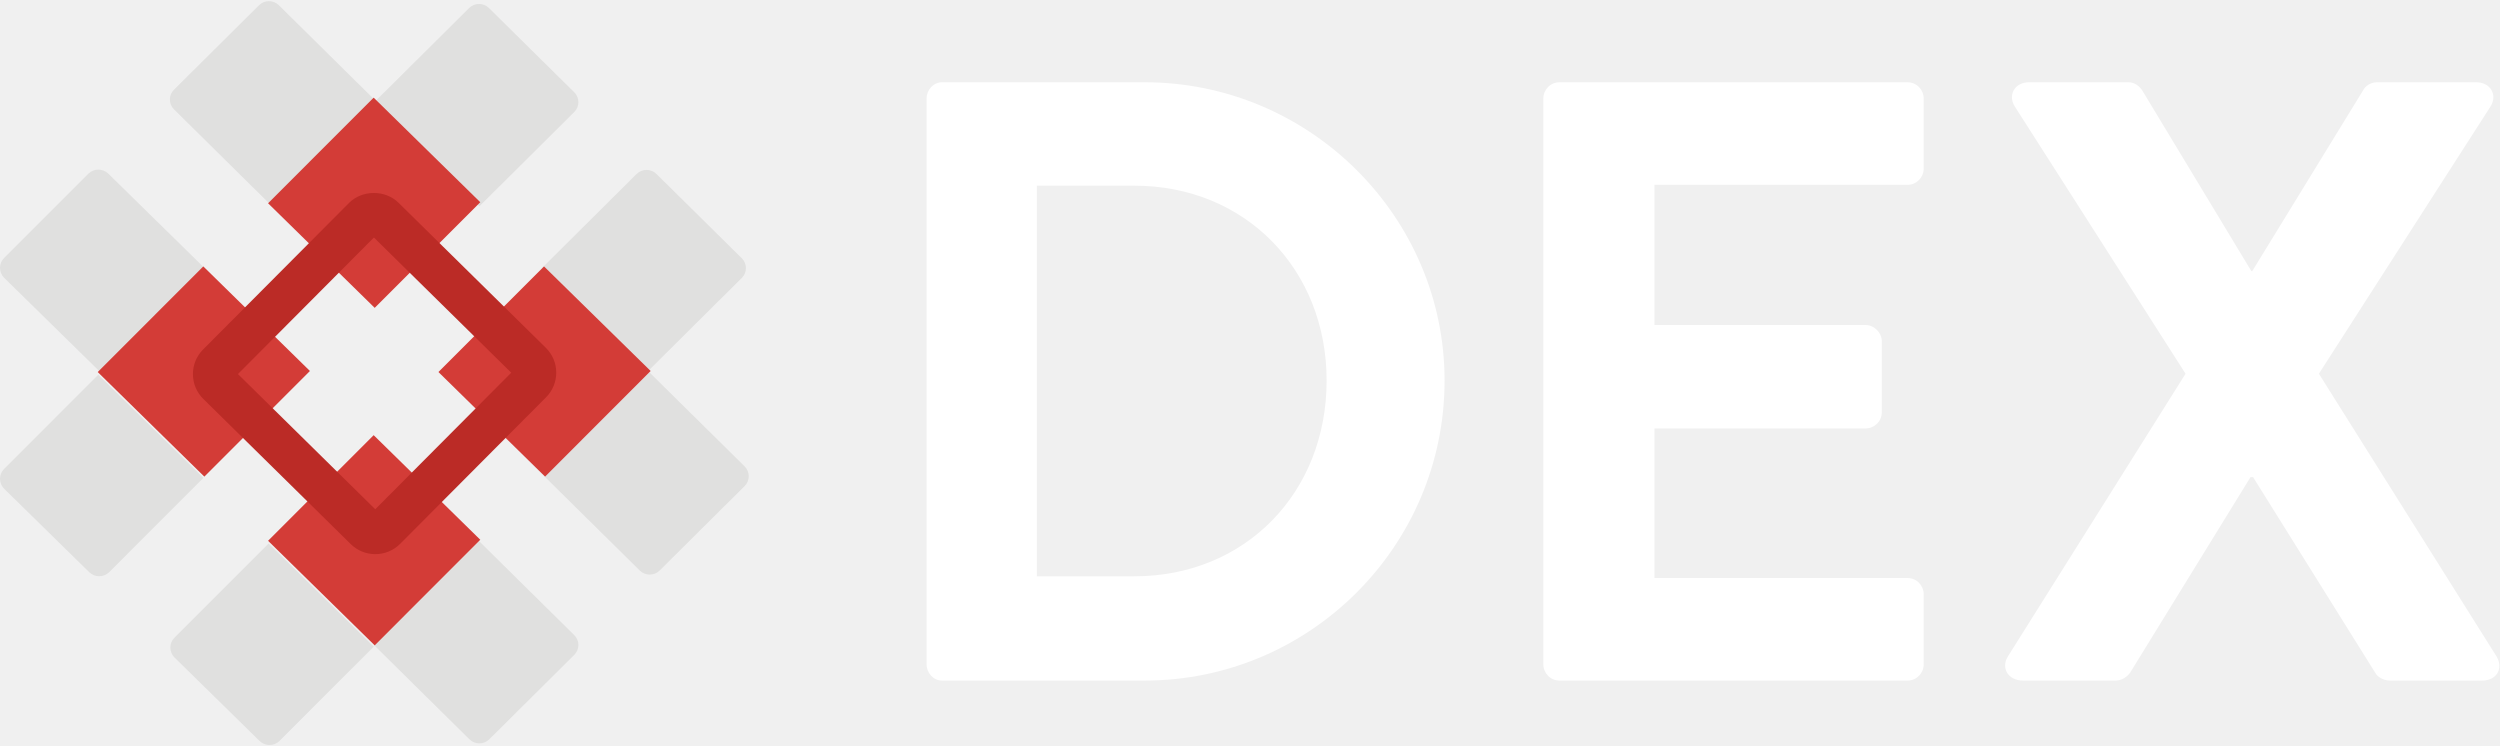
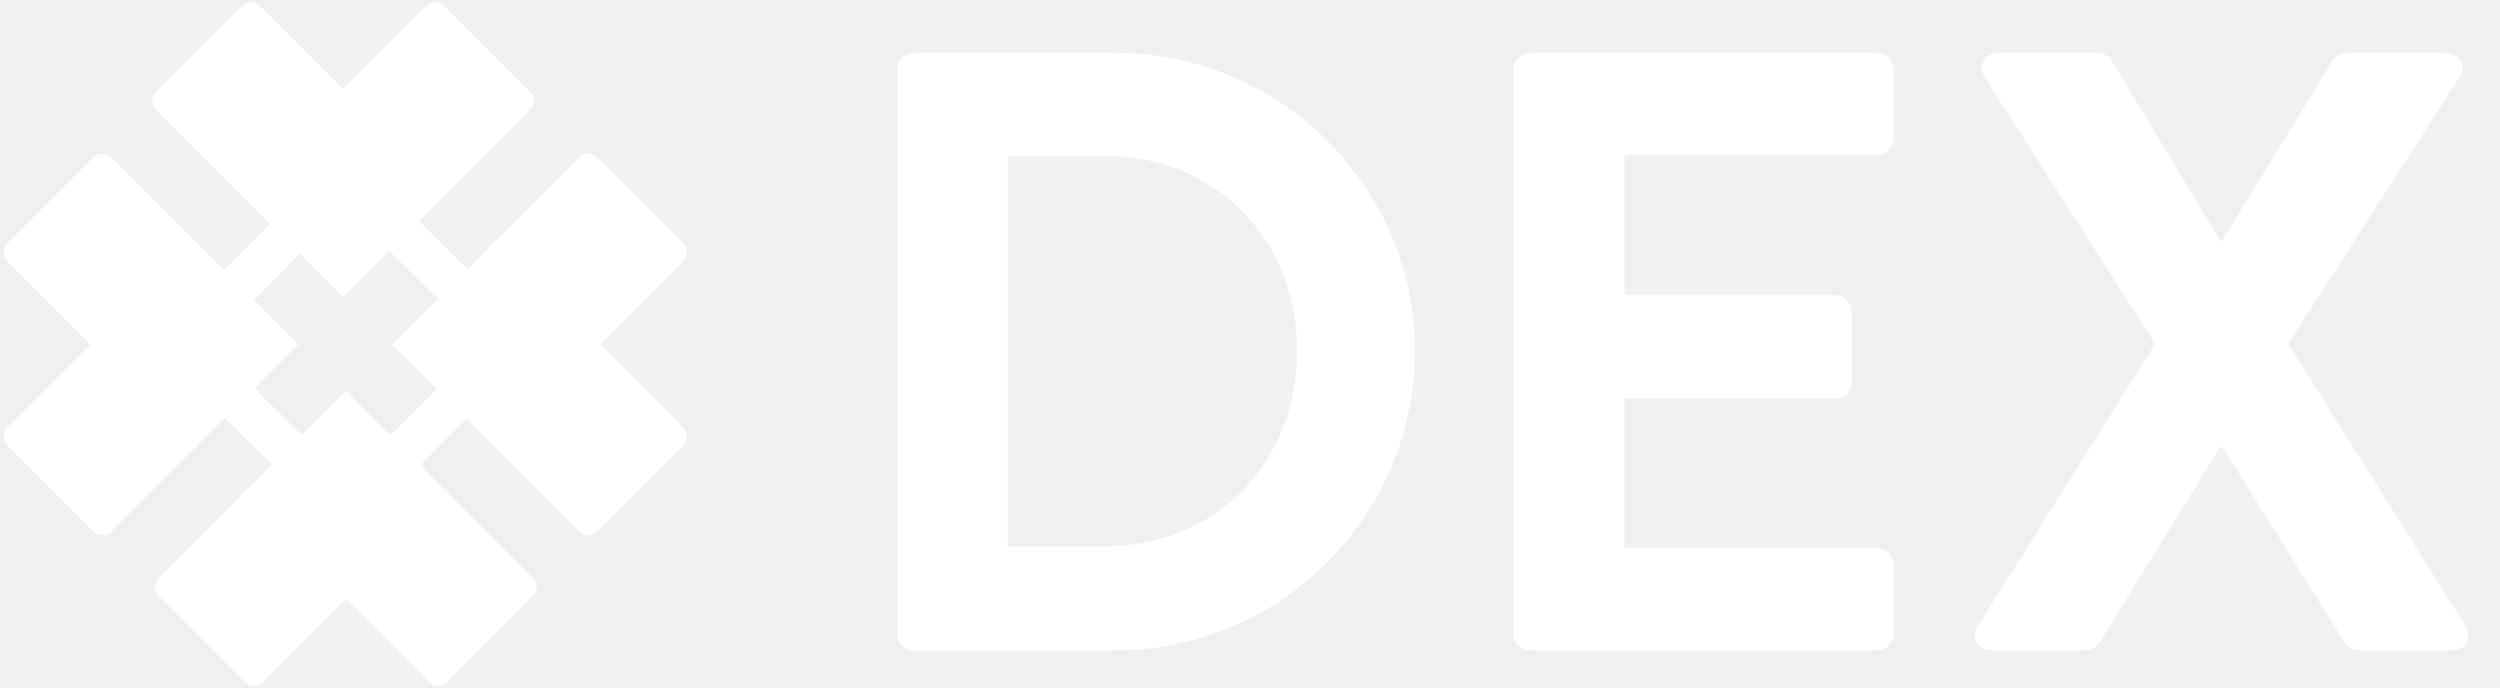
- <svg xmlns="http://www.w3.org/2000/svg" xmlns:xlink="http://www.w3.org/1999/xlink" width="1783px" height="532px" viewBox="0 0 1783 532" version="1.1">
-   <defs>
-     <path d="M2.925,65.15 C-1.004,69.088 -0.967,75.438 2.996,79.333 L70.808,145.85 L145.079,71.546 L77.263,5.029 C73.292,1.138 66.883,1.167 62.954,5.096 L2.925,65.15 Z" id="path-1" />
-     <rect id="path-3" x="4.142" y="2.533" width="1778.722" height="539.613" />
-     <path d="M2.925,69.771 C-1.004,73.7 -0.967,80.054 2.996,83.946 L63.617,143.408 C67.592,147.3 74,147.271 77.929,143.338 L145.079,76.158 L70.071,2.592 L2.925,69.771 Z" id="path-5" />
-     <rect id="path-7" x="4.142" y="2.533" width="1778.722" height="539.613" />
-     <path d="M78.596,142.867 C74.663,146.8 68.25,146.829 64.279,142.933 L3.663,83.467 C-0.308,79.571 -0.338,73.221 3.592,69.288 L70.742,2.121 L145.742,75.688 L78.596,142.867 Z" id="path-9" />
-     <rect id="path-11" x="4.142" y="2.533" width="1778.722" height="539.613" />
-     <path d="M82.258,141.796 C78.375,145.646 71.996,145.6 68.163,141.813 L0.183,74.663 L74.958,0.375 L142.938,67.517 C146.838,71.363 146.783,77.679 142.963,81.475 L82.258,141.796 Z" id="path-13" />
-     <rect id="path-15" x="4.142" y="2.533" width="1778.722" height="539.613" />
-     <path d="M82.929,142.263 C79.042,146.129 72.667,146.071 68.829,142.283 L0.85,75.146 L75.629,0.854 L143.604,67.992 C147.504,71.846 147.45,78.163 143.629,81.958 L82.929,142.263 Z" id="path-17" />
-     <path d="M78.033,146.646 L2.992,72.529 L70.733,5.225 C74.621,1.371 80.996,1.421 84.829,5.217 L145.75,65.375 C149.65,69.233 149.596,75.546 145.775,79.342 L78.033,146.646 Z" id="path-19" />
-     <path d="M75.225,144.963 L0.183,70.846 L67.925,3.538 C71.808,-0.313 78.183,-0.267 82.021,3.521 L142.938,63.692 C146.838,67.546 146.783,73.858 142.963,77.654 L75.225,144.963 Z" id="path-21" />
-     <rect id="path-23" x="4.142" y="2.533" width="1778.722" height="539.613" />
-     <path d="M71.208,147.117 L3.229,79.979 C-0.671,76.121 -0.617,69.813 3.204,66.013 L63.908,5.704 C67.792,1.842 74.171,1.9 78.004,5.688 L145.983,72.825 L71.208,147.117 Z" id="path-25" />
-     <rect id="path-27" x="4.142" y="2.533" width="1778.722" height="539.613" />
-     <polygon id="path-29" points="76.238 150.263 0.192 75.667 75.488 0.342 151.538 74.925" />
-     <polygon id="path-31" points="79.738 150.733 3.692 76.138 78.996 0.813 155.033 75.396" />
-     <polygon id="path-33" points="79.071 150.263 3.025 75.667 78.329 0.342 154.367 74.925" />
-     <polygon id="path-35" points="79.738 153.95 3.692 79.354 78.996 4.033 155.033 78.621" />
-   </defs>
+ <svg xmlns="http://www.w3.org/2000/svg" width="1785px" height="491px" viewBox="0 0 1785 491" version="1.1">
+   <defs />
  <g id="Page-1" stroke="none" stroke-width="1" fill="none" fill-rule="evenodd">
-     <g id="dex" transform="translate(0, -2)">
-       <g id="Clipped" transform="translate(0, 120.8334)">
-         <mask id="mask-2" fill="white">
-           <use xlink:href="#path-1" />
-         </mask>
-         <g id="Shape" />
-         <g mask="url(#mask-2)">
-           <g transform="translate(-8.33334, -125.0001)">
-             <mask id="mask-4" fill="white">
-               <use xlink:href="#path-3" />
-             </mask>
-             <g id="Rectangle-path" stroke="none" fill="none" />
-             <rect id="Rectangle-path" stroke="none" fill="#E0E0DF" fill-rule="nonzero" mask="url(#mask-4)" x="-41.629" y="77.167" width="245.004" height="243.646" />
-           </g>
+     <g id="dex" fill="#FFFFFF">
+       <g id="Group" transform="translate(-67, -68)">
+         <path d="M216.7,313.775 L314.629,410.204 L411.609,312.817 L313.675,216.396 L216.7,313.775 Z M314.671,442.213 C308.059,442.213 301.825,439.659 297.121,435.029 L192.029,331.55 C187.267,326.863 184.625,320.604 184.592,313.925 C184.563,307.246 187.146,300.963 191.858,296.234 L295.913,191.746 C305.288,182.325 321.721,182.246 331.196,191.575 L436.279,295.038 C441.038,299.729 443.675,305.979 443.709,312.659 C443.746,319.334 441.167,325.613 436.459,330.35 L332.396,434.854 C327.667,439.596 321.375,442.213 314.671,442.213 Z" id="Shape" fill-rule="nonzero" />
+         <path d="M855.984,458.021 C935.234,458.021 993.142,398.279 993.142,318.421 C993.142,239.167 935.234,179.425 855.984,179.425 L786.484,179.425 L786.484,458.021 L855.984,458.021 Z M707.846,117.25 C707.846,111.154 712.717,105.667 718.817,105.667 L863.296,105.667 C980.955,105.667 1077.272,201.375 1077.272,318.421 C1077.272,436.679 980.955,532.392 863.296,532.392 L718.817,532.392 C712.717,532.392 707.846,526.905 707.846,520.809 L707.846,117.25 Z" id="Shape" fill-rule="nonzero" />
+         <path d="M1147.705,117.25 C1147.705,111.154 1152.576,105.667 1159.293,105.667 L1407.397,105.667 C1414.109,105.667 1418.98,111.154 1418.98,117.25 L1418.98,167.233 C1418.98,173.333 1414.109,178.817 1407.397,178.817 L1226.959,178.817 L1226.959,278.792 L1377.526,278.792 C1383.626,278.792 1389.109,284.275 1389.109,290.375 L1389.109,340.975 C1389.109,347.679 1383.626,352.559 1377.526,352.559 L1226.959,352.559 L1226.959,459.242 L1407.397,459.242 C1414.109,459.242 1418.98,464.725 1418.98,470.825 L1418.98,520.809 C1418.98,526.905 1414.109,532.392 1407.397,532.392 L1159.293,532.392 C1152.576,532.392 1147.705,526.905 1147.705,520.809 L1147.705,117.25 Z" id="Shape" fill-rule="nonzero" />
+         <path d="M1605.739,313.542 L1483.814,122.733 C1478.939,114.813 1483.814,105.667 1494.18,105.667 L1564.889,105.667 C1569.768,105.667 1572.814,108.713 1574.647,111.154 L1652.68,240.388 L1653.28,240.388 L1732.535,111.154 C1733.756,108.713 1737.414,105.667 1742.293,105.667 L1813.001,105.667 C1823.368,105.667 1828.247,114.813 1823.368,122.733 L1700.835,313.542 L1827.631,515.321 C1832.51,523.85 1827.631,532.392 1817.268,532.392 L1751.435,532.392 C1746.556,532.392 1742.293,529.342 1741.072,526.905 L1653.901,387.3 L1652.064,387.3 L1566.11,526.905 C1564.285,529.342 1560.626,532.392 1555.747,532.392 L1489.914,532.392 C1478.939,532.392 1474.059,523.246 1478.939,515.321 L1605.739,313.542 Z" id="Shape" fill-rule="nonzero" />
+         <g id="Group-2" transform="translate(314.0071, 487.0071) rotate(45) translate(-314.0071, -487.0071) translate(215.0071, 388.0071)">
+           <rect id="Rectangle" x="0" y="0" width="105" height="105" />
+           <rect id="Rectangle-Copy" x="93" y="0" width="105" height="105" rx="9" />
+           <rect id="Rectangle-Copy-2" x="0" y="93" width="105" height="105" rx="9" />
+         </g>
+         <g id="Group-2-Copy" transform="translate(312.0071, 140.0071) rotate(-135) translate(-312.0071, -140.0071) translate(213.0071, 41.00714)">
+           <rect id="Rectangle" x="0" y="0" width="105" height="105" />
+           <rect id="Rectangle-Copy" x="93" y="0" width="105" height="105" rx="9" />
+           <rect id="Rectangle-Copy-2" x="0" y="93" width="105" height="105" rx="9" />
+         </g>
+         <g id="Group-2-Copy-2" transform="translate(140.0071, 314.0071) rotate(-225) translate(-140.0071, -314.0071) translate(41.00714, 215.0071)">
+           <rect id="Rectangle" x="0" y="0" width="105" height="105" />
+           <rect id="Rectangle-Copy" x="93" y="0" width="105" height="105" rx="9" />
+           <rect id="Rectangle-Copy-2" x="0" y="93" width="105" height="105" rx="9" />
+         </g>
+         <g id="Group-2-Copy-3" transform="translate(487.0071, 314.0071) rotate(-405) translate(-487.0071, -314.0071) translate(388.0071, 215.0071)">
+           <rect id="Rectangle" x="0" y="0" width="105" height="105" />
+           <rect id="Rectangle-Copy" x="93" y="0" width="105" height="105" rx="9" />
+           <rect id="Rectangle-Copy-2" x="0" y="93" width="105" height="105" rx="9" />
        </g>
      </g>
-       <g id="Clipped" transform="translate(0, 266.6669)">
-         <mask id="mask-6" fill="white">
-           <use xlink:href="#path-5" />
-         </mask>
-         <g id="Shape" />
-         <g mask="url(#mask-6)">
-           <g transform="translate(-8.33334, -270.8336)">
-             <mask id="mask-8" fill="white">
-               <use xlink:href="#path-7" />
-             </mask>
-             <g id="Rectangle-path" stroke="none" fill="none" />
-             <rect id="Rectangle-path" stroke="none" fill="#E0E0DF" fill-rule="nonzero" mask="url(#mask-8)" x="-41.629" y="223.463" width="245.004" height="243.638" />
-           </g>
-         </g>
-       </g>
-       <g id="Clipped" transform="translate(120.8334, 387.5003)">
-         <mask id="mask-10" fill="white">
-           <use xlink:href="#path-9" />
-         </mask>
-         <g id="Shape" />
-         <g mask="url(#mask-10)">
-           <g transform="translate(-129.1668, -391.667)">
-             <mask id="mask-12" fill="white">
-               <use xlink:href="#path-11" />
-             </mask>
-             <g id="Rectangle-path" stroke="none" fill="none" />
-             <rect id="Rectangle-path" stroke="none" fill="#E0E0DF" fill-rule="nonzero" mask="url(#mask-12)" x="79.867" y="343.821" width="245.004" height="243.642" />
-           </g>
-         </g>
-       </g>
-       <g id="Clipped" transform="translate(266.6669, 387.5003)">
-         <mask id="mask-14" fill="white">
-           <use xlink:href="#path-13" />
-         </mask>
-         <g id="Shape" />
-         <g mask="url(#mask-14)">
-           <g transform="translate(-275.0002, -391.667)">
-             <mask id="mask-16" fill="white">
-               <use xlink:href="#path-15" />
-             </mask>
-             <g id="Rectangle-path" stroke="none" fill="none" />
-             <rect id="Rectangle-path" stroke="none" fill="#E0E0DF" fill-rule="nonzero" mask="url(#mask-16)" x="225.221" y="342.075" width="245.592" height="244.225" />
-           </g>
-         </g>
-       </g>
-       <g id="Clipped" transform="translate(387.5003, 266.6669)">
-         <mask id="mask-18" fill="white">
-           <use xlink:href="#path-17" />
-         </mask>
-         <g id="Shape" />
-         <rect id="Rectangle-path" fill="#E0E0DF" fill-rule="nonzero" mask="url(#mask-18)" x="-49.113" y="-49.108" width="245.592" height="244.213" />
-       </g>
-       <g id="Clipped" transform="translate(383.3336, 120.8334)">
-         <mask id="mask-20" fill="white">
-           <use xlink:href="#path-19" />
-         </mask>
-         <g id="Shape" />
-         <rect id="Rectangle-path" fill="#E0E0DF" fill-rule="nonzero" mask="url(#mask-20)" x="-46.971" y="-47.608" width="245.588" height="244.221" />
-       </g>
-       <g id="Clipped" transform="translate(266.6669, 4.16667)">
-         <mask id="mask-22" fill="white">
-           <use xlink:href="#path-21" />
-         </mask>
-         <g id="Shape" />
-         <g mask="url(#mask-22)">
-           <g transform="translate(-275.0002, -8.33334)">
-             <mask id="mask-24" fill="white">
-               <use xlink:href="#path-23" />
-             </mask>
-             <g id="Rectangle-path" stroke="none" fill="none" />
-             <rect id="Rectangle-path" stroke="none" fill="#E0E0DF" fill-rule="nonzero" mask="url(#mask-24)" x="225.221" y="-40.971" width="245.592" height="244.229" />
-           </g>
-         </g>
-       </g>
-       <g id="Clipped" transform="translate(120.8334, 0)">
-         <mask id="mask-26" fill="white">
-           <use xlink:href="#path-25" />
-         </mask>
-         <g id="Shape" />
-         <g mask="url(#mask-26)">
-           <g transform="translate(-129.1668, -4.16667)">
-             <mask id="mask-28" fill="white">
-               <use xlink:href="#path-27" />
-             </mask>
-             <g id="Rectangle-path" stroke="none" fill="none" />
-             <rect id="Rectangle-path" stroke="none" fill="#E0E0DF" fill-rule="nonzero" mask="url(#mask-28)" x="79.521" y="-42.971" width="245.592" height="244.221" />
-           </g>
-         </g>
-       </g>
-       <g id="Clipped" transform="translate(312.5002, 191.6668)">
-         <mask id="mask-30" fill="white">
-           <use xlink:href="#path-29" />
-         </mask>
-         <g id="Shape" />
-         <rect id="Rectangle-path" fill="#D33C37" fill-rule="nonzero" mask="url(#mask-30)" x="-49.771" y="-49.621" width="251.271" height="249.846" />
-       </g>
-       <g id="Clipped" transform="translate(187.5001, 70.83339)">
-         <mask id="mask-32" fill="white">
-           <use xlink:href="#path-31" />
-         </mask>
-         <g id="Shape" />
-         <rect id="Rectangle-path" fill="#D33C37" fill-rule="nonzero" mask="url(#mask-32)" x="-46.271" y="-49.154" width="251.267" height="249.854" />
-       </g>
-       <g id="Clipped" transform="translate(66.66672, 191.6668)">
-         <mask id="mask-34" fill="white">
-           <use xlink:href="#path-33" />
-         </mask>
-         <g id="Shape" />
-         <rect id="Rectangle-path" fill="#D33C37" fill-rule="nonzero" mask="url(#mask-34)" x="-46.938" y="-49.621" width="251.271" height="249.846" />
-       </g>
-       <g id="Clipped" transform="translate(187.5001, 308.3336)">
-         <mask id="mask-36" fill="white">
-           <use xlink:href="#path-35" />
-         </mask>
-         <g id="Shape" />
-         <rect id="Rectangle-path" fill="#D33C37" fill-rule="nonzero" mask="url(#mask-36)" x="-46.271" y="-45.929" width="251.267" height="249.842" />
-       </g>
-       <path d="M169.7,268.775 L267.629,365.204 L364.609,267.817 L266.675,171.396 L169.7,268.775 Z M267.671,397.213 C261.059,397.213 254.825,394.659 250.121,390.029 L145.029,286.55 C140.267,281.863 137.625,275.604 137.592,268.925 C137.563,262.246 140.146,255.963 144.858,251.234 L248.913,146.746 C258.288,137.325 274.721,137.246 284.196,146.575 L389.279,250.038 C394.038,254.729 396.675,260.979 396.709,267.659 C396.746,274.334 394.167,280.613 389.459,285.35 L285.396,389.854 C280.667,394.596 274.375,397.213 267.671,397.213 Z" id="Shape" fill="#BB2B26" fill-rule="nonzero" />
-       <path d="M808.984,413.021 C888.234,413.021 946.142,353.279 946.142,273.421 C946.142,194.167 888.234,134.425 808.984,134.425 L739.484,134.425 L739.484,413.021 L808.984,413.021 Z M660.846,72.25 C660.846,66.154 665.717,60.667 671.817,60.667 L816.296,60.667 C933.955,60.667 1030.272,156.375 1030.272,273.421 C1030.272,391.679 933.955,487.392 816.296,487.392 L671.817,487.392 C665.717,487.392 660.846,481.905 660.846,475.809 L660.846,72.25 Z" id="Shape" fill="#FFFFFF" fill-rule="nonzero" />
-       <path d="M1100.705,72.25 C1100.705,66.154 1105.576,60.667 1112.293,60.667 L1360.397,60.667 C1367.109,60.667 1371.98,66.154 1371.98,72.25 L1371.98,122.233 C1371.98,128.333 1367.109,133.817 1360.397,133.817 L1179.959,133.817 L1179.959,233.792 L1330.526,233.792 C1336.626,233.792 1342.109,239.275 1342.109,245.375 L1342.109,295.975 C1342.109,302.679 1336.626,307.559 1330.526,307.559 L1179.959,307.559 L1179.959,414.242 L1360.397,414.242 C1367.109,414.242 1371.98,419.725 1371.98,425.825 L1371.98,475.809 C1371.98,481.905 1367.109,487.392 1360.397,487.392 L1112.293,487.392 C1105.576,487.392 1100.705,481.905 1100.705,475.809 L1100.705,72.25 Z" id="Shape" fill="#FFFFFF" fill-rule="nonzero" />
-       <path d="M1558.739,268.542 L1436.814,77.733 C1431.939,69.813 1436.814,60.667 1447.18,60.667 L1517.889,60.667 C1522.768,60.667 1525.814,63.713 1527.647,66.154 L1605.68,195.388 L1606.28,195.388 L1685.535,66.154 C1686.756,63.713 1690.414,60.667 1695.293,60.667 L1766.001,60.667 C1776.368,60.667 1781.247,69.813 1776.368,77.733 L1653.835,268.542 L1780.631,470.321 C1785.51,478.85 1780.631,487.392 1770.268,487.392 L1704.435,487.392 C1699.556,487.392 1695.293,484.342 1694.072,481.905 L1606.901,342.3 L1605.064,342.3 L1519.11,481.905 C1517.285,484.342 1513.626,487.392 1508.747,487.392 L1442.914,487.392 C1431.939,487.392 1427.059,478.246 1431.939,470.321 L1558.739,268.542 Z" id="Shape" fill="#FFFFFF" fill-rule="nonzero" />
    </g>
  </g>
</svg>
